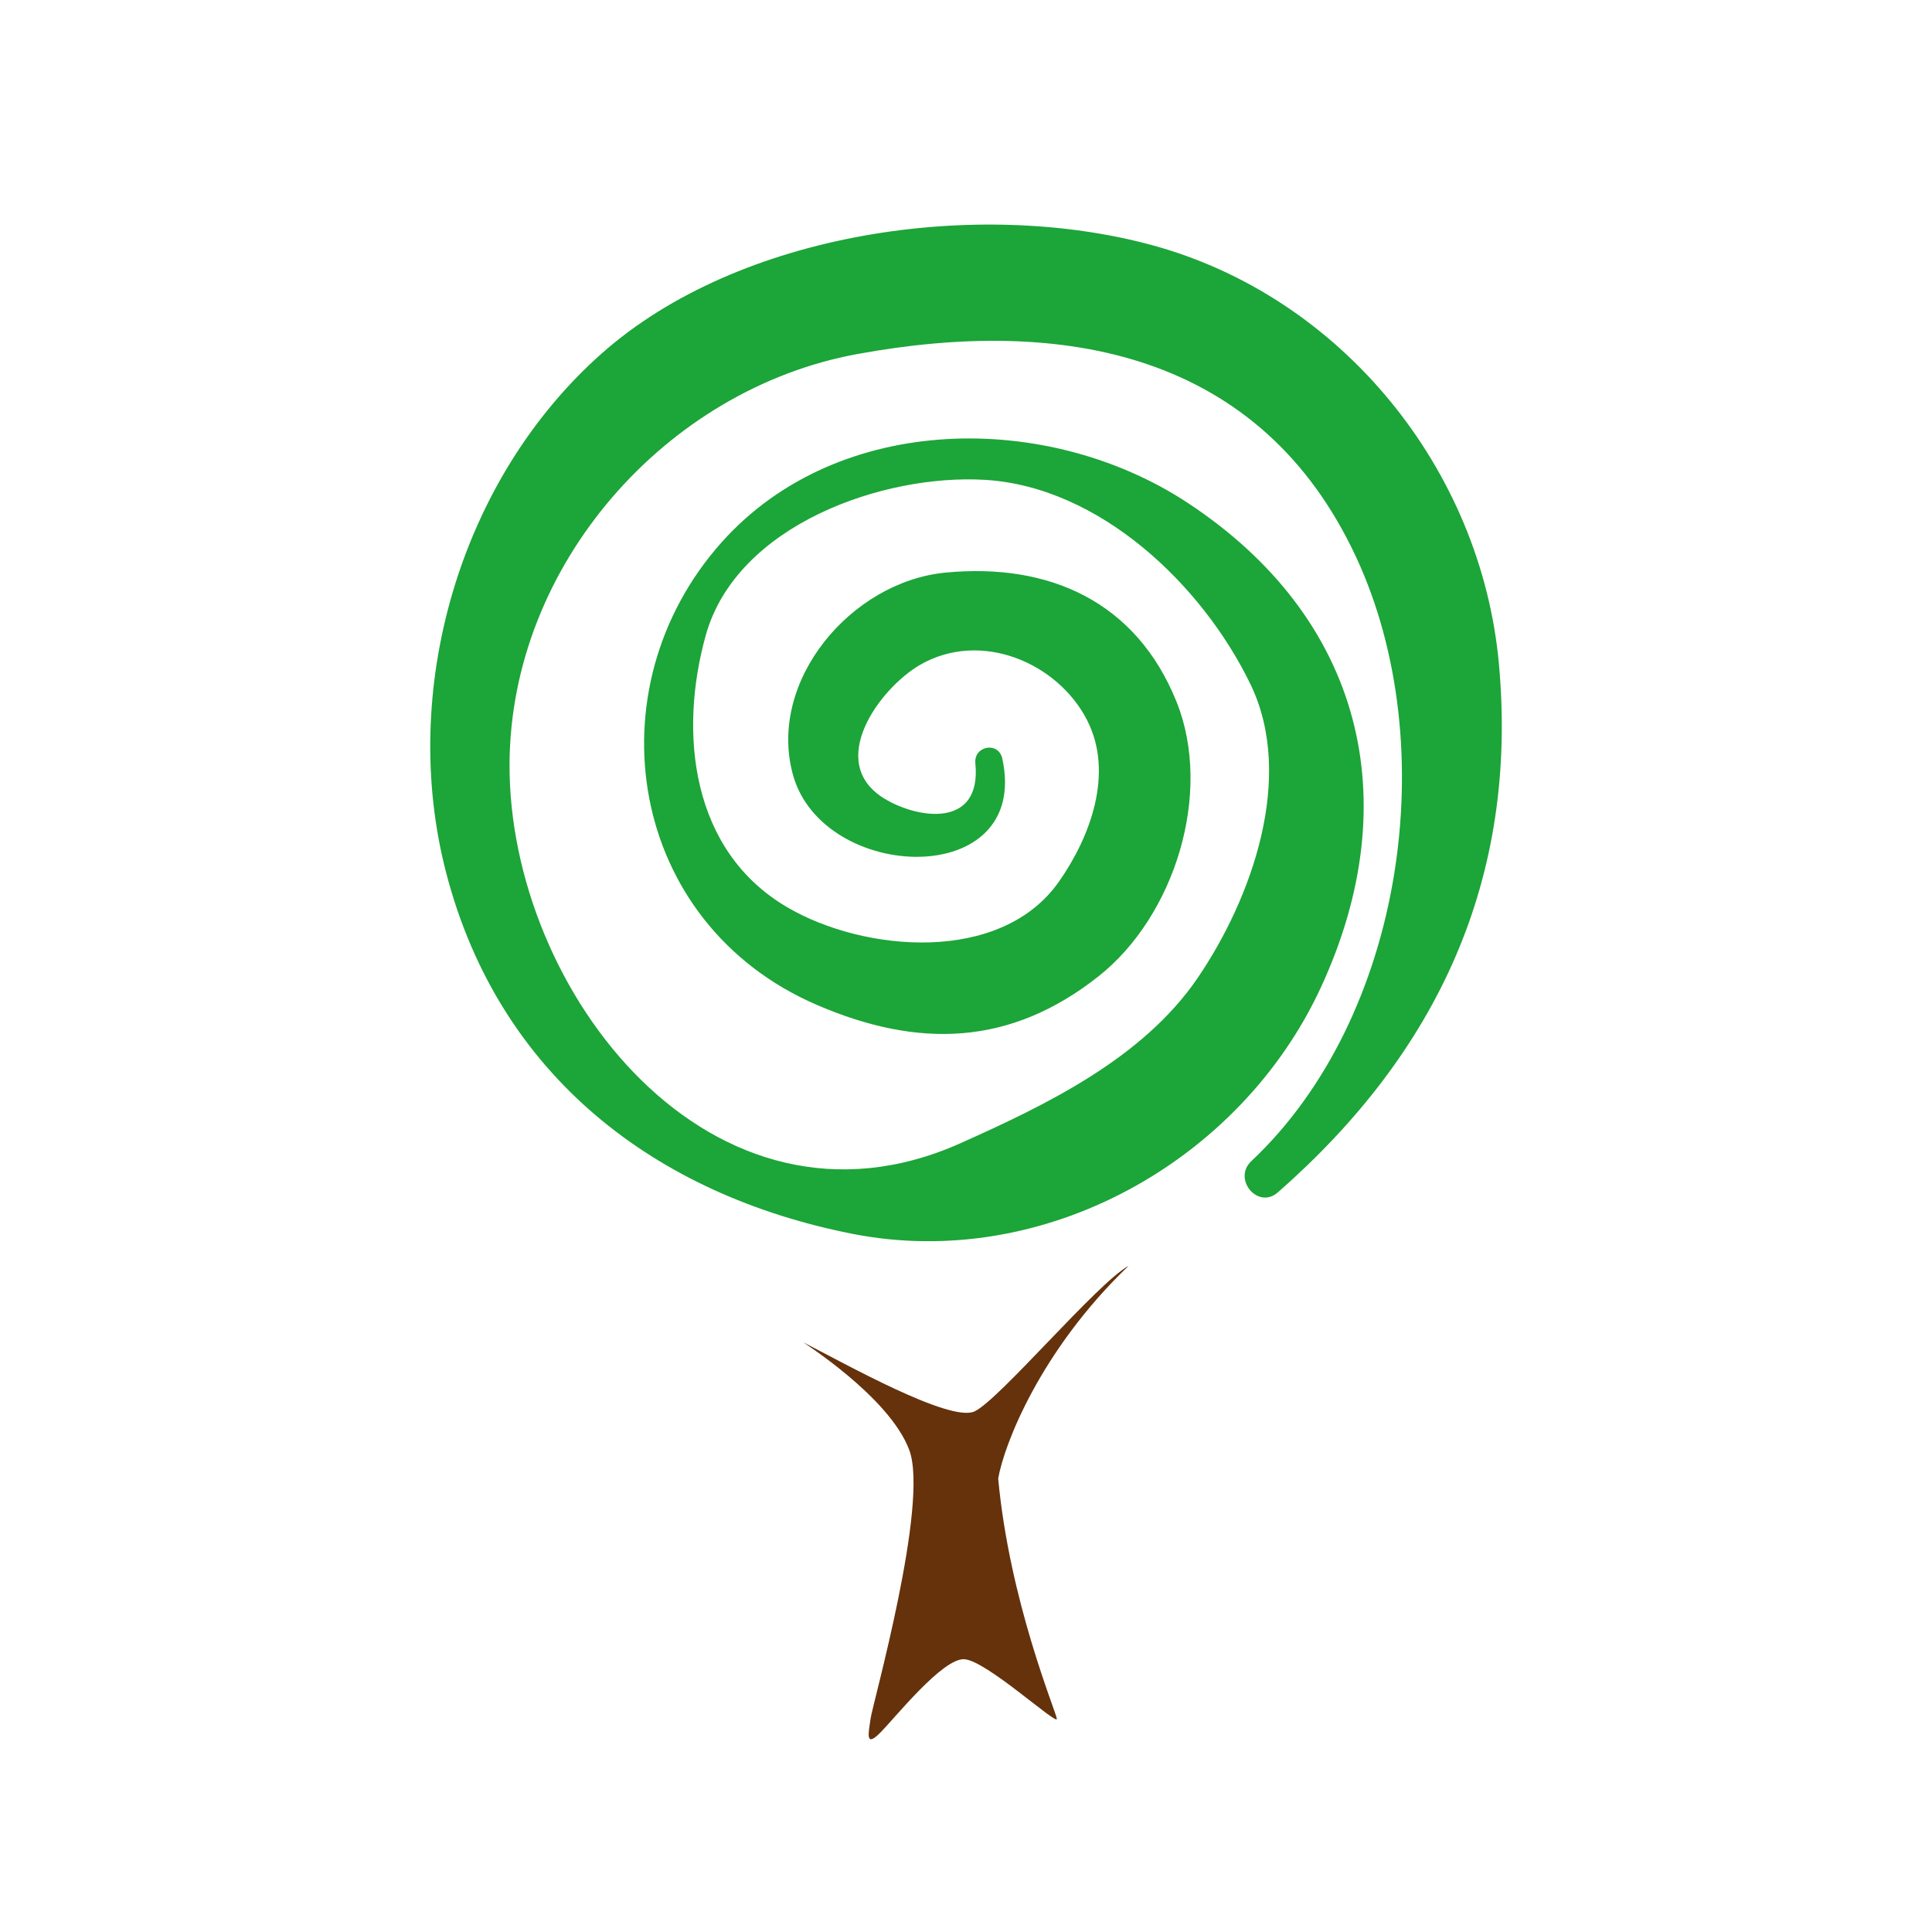
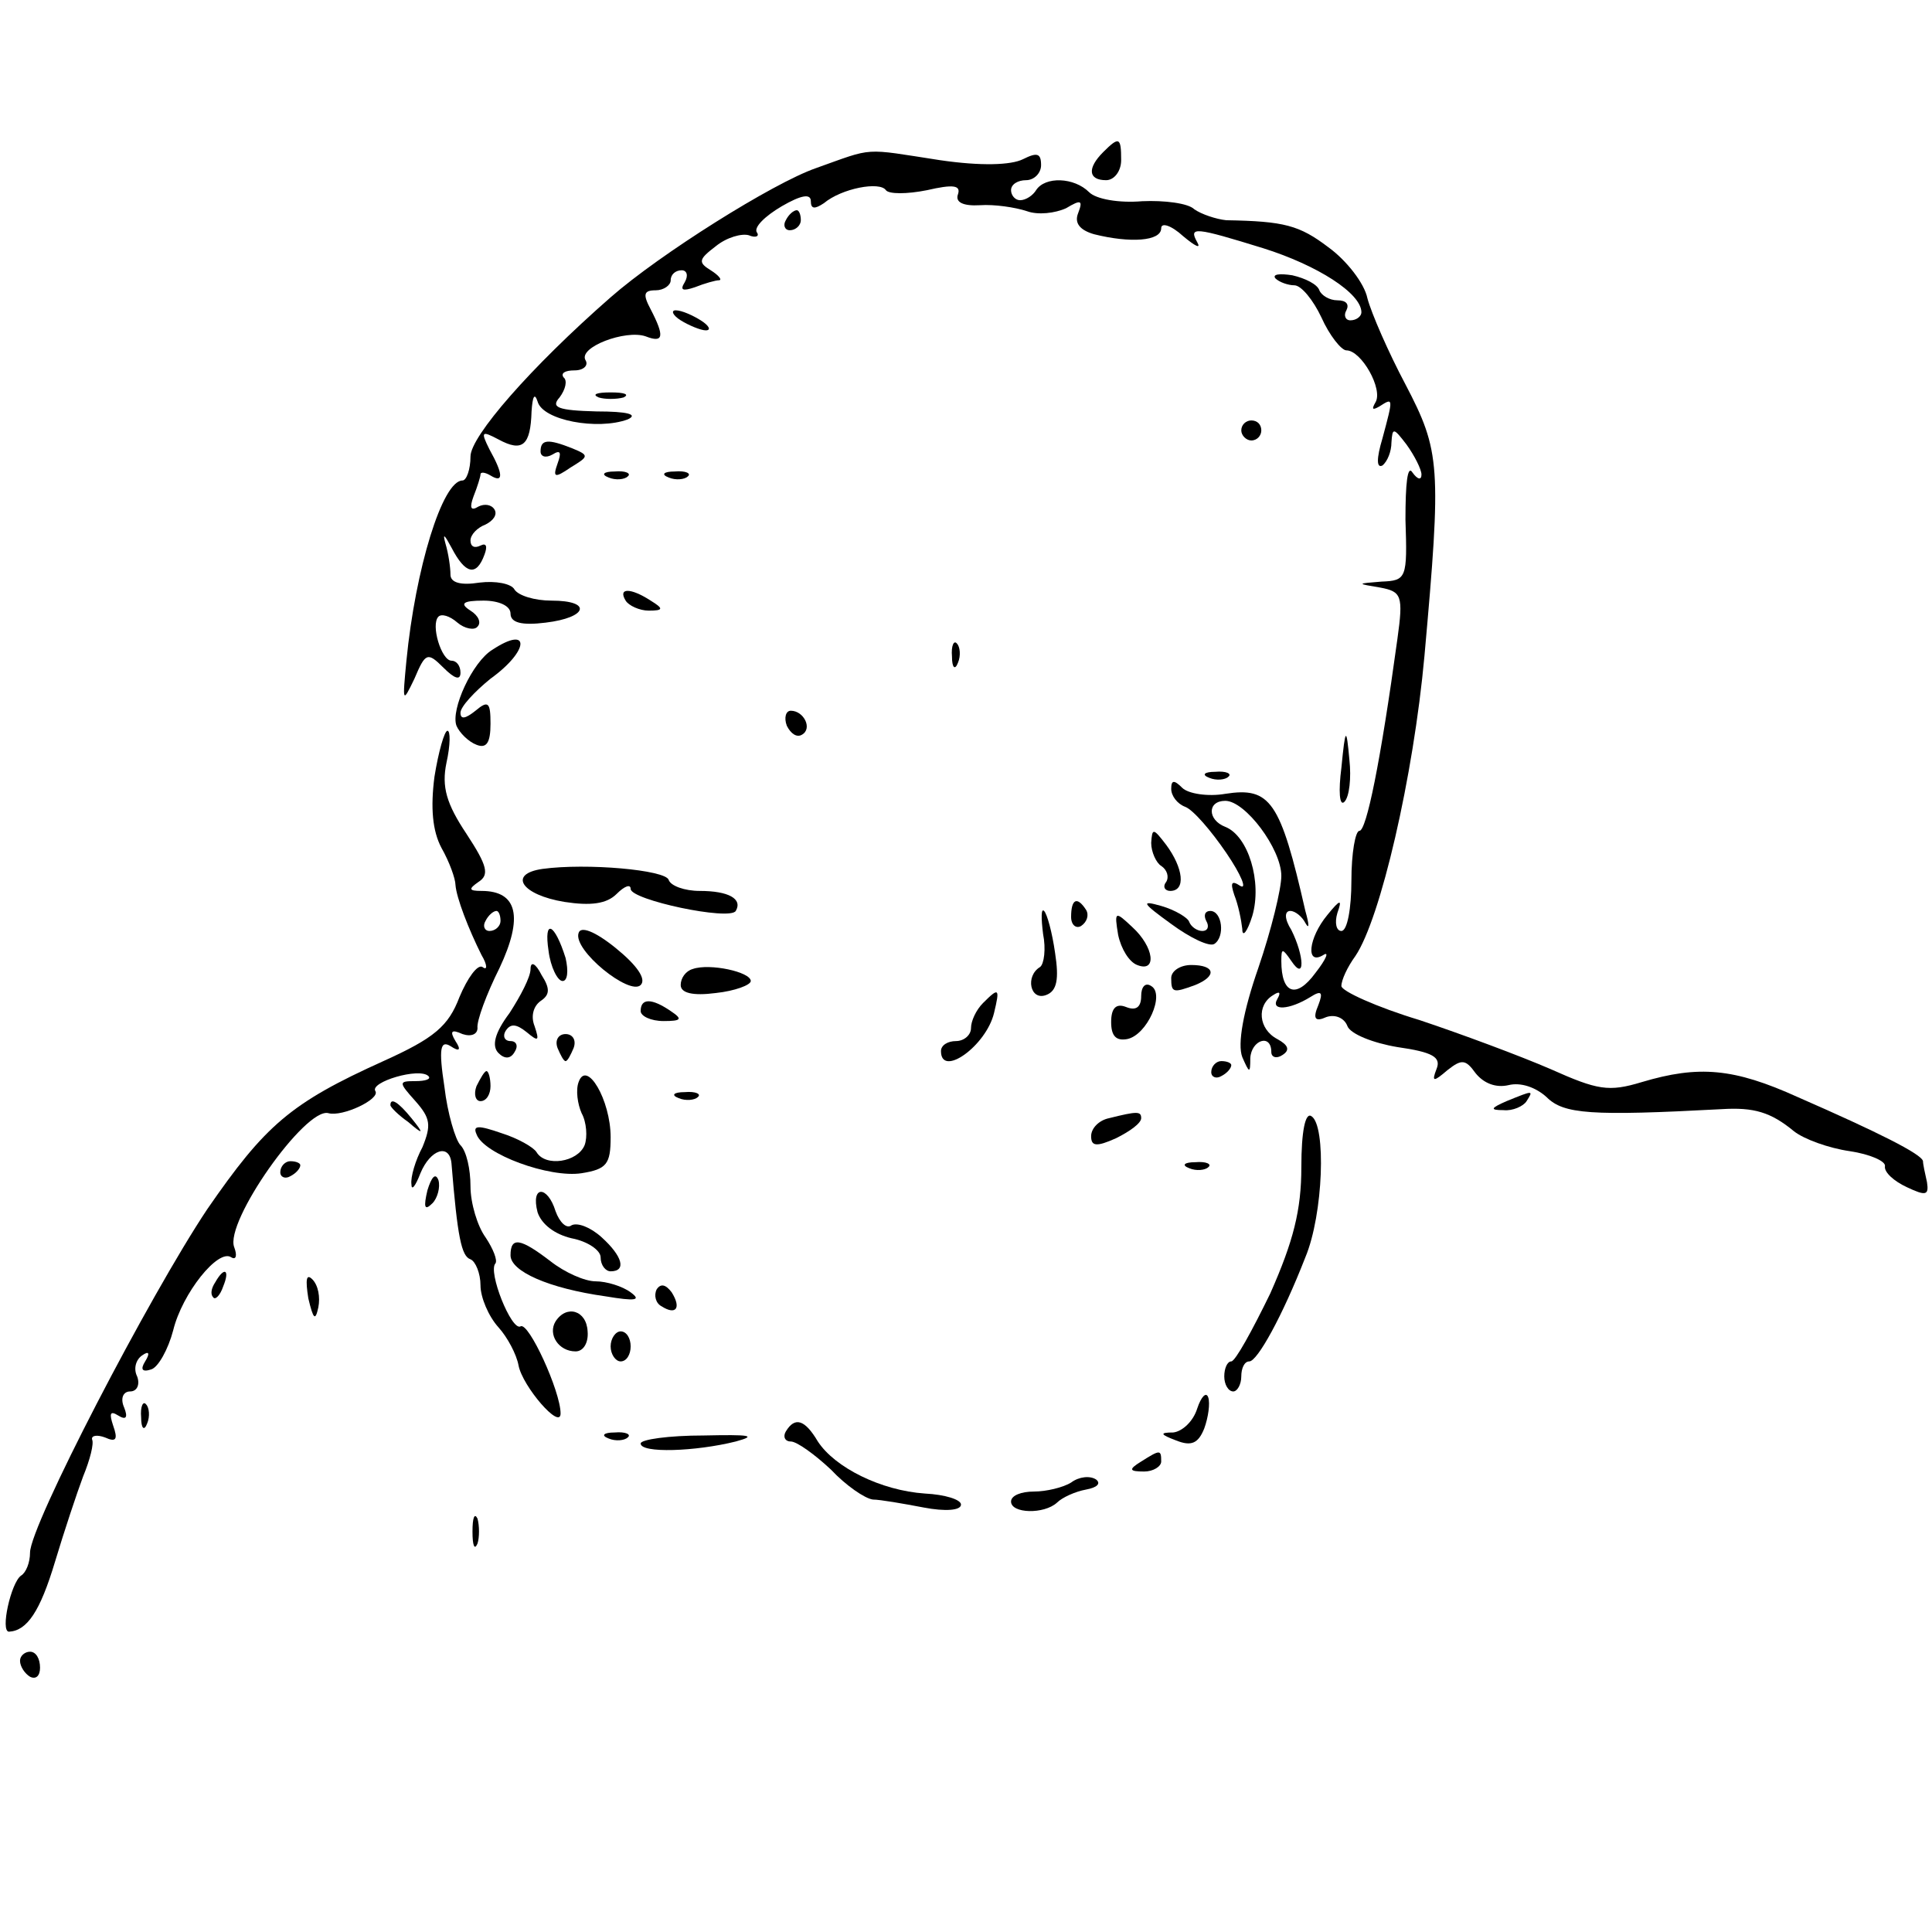
- <svg xmlns="http://www.w3.org/2000/svg" width="800px" height="800px" viewBox="0 0 1024 1024" class="icon" version="1.1">
-   <path d="M794.504 352.328c-9.321-103.973-83.742-195.212-183.904-222.397-92.413-25.126-218.893-7.153-291.761 57.478-75.487 66.961-107.532 178.774-82.315 275.378 28.053 107.586 110.964 170.555 215.172 191.148 101.21 19.996 205.544-38.114 248.319-130.418 46.297-99.909 21.604-196.404-70.646-257.079-73.681-48.464-184.807-48.32-246.729 20.809-69.617 77.745-50.054 202.257 50.56 245.483 53.504 22.977 102.221 21.766 149.042-15.264 40.426-31.972 60.747-97.236 41.329-145.555-21.315-52.908-67.323-73.753-122.543-68.406-49.873 4.823-94.4 57.406-80.762 107.08 15.806 57.586 126.264 61.362 110.964-8.562-2.041-9.194-15.191-6.702-14.27 2.529 3.432 34.754-30.563 29.498-48.175 18.75-31.521-19.183-2.475-58.49 18.714-70.827 32.225-18.75 73.157-1.283 88.728 29.317 14.306 28.161 1.553 61.958-14.957 85.476-30.744 43.876-103.251 37.464-143.984 13.62-51.156-29.931-57.622-92.539-43.226-144.146 16.366-58.634 94.147-85.585 147.849-82.424 60.946 3.613 115.317 55.635 140.805 108.218 23.988 49.494 0.488 114.053-27.89 155.743-29.028 42.63-80.166 67.268-125.812 87.68-131.141 58.562-239.666-80.184-238.944-201.335 0.65-105.292 83.002-198.355 184.157-216.942 109.23-20.069 214.016-1.12 264.558 107.622 46.405 99.746 25.451 243.947-55.527 320.103-10.134 9.501 3.45 25.867 14.053 16.564C762.17 557.529 804.673 465.857 794.504 352.328z" fill="#1ca538" />
-   <path d="M425.828 711.502c-1.626-0.831 45.592 28.576 56.141 57.135 10.513 28.576-19.563 134.844-20.556 142.34-1.03 7.514-3.017 15.535 5.004 7.514 8.002-8.002 33.056-39.595 44.617-39.071 11.506 0.47 49.62 35.567 49.115 31.557-0.524-4.01-25.054-62.138-31.087-127.311 2.999-17.558 22.055-67.666 69.147-112.77-16.546 9.014-68.659 71.17-81.701 77.185C503.519 754.096 447.396 722.503 425.828 711.502z" fill="#65320b" />
+ <svg xmlns="http://www.w3.org/2000/svg" version="1.0" width="193pt" height="193pt" viewBox="0 0 193 193" preserveAspectRatio="xMidYMid meet">
+   <g transform="translate(0,193) scale(0.1,-0.1)" fill="#000000" stroke="none">
+     <path d="M1102 1778 c-16 -16 -15 -28 3 -28 8 0 15 9 15 20 0 23 -2 24 -18 8z" />
+     <path d="M815 1762 c-43 -15 -156 -86 -205 -129 -80 -70 -140 -139 -140 -159 0 -13 -4 -24 -8 -24 -20 0 -47 -88 -56 -180 -4 -42 -4 -43 8 -18 11 26 13 27 29 11 11 -11 17 -13 17 -5 0 7 -4 12 -9 12 -10 0 -21 36 -13 44 3 3 11 1 19 -6 7 -6 17 -8 20 -4 4 4 1 11 -7 16 -11 7 -8 10 13 10 15 0 27 -5 27 -13 0 -9 11 -12 35 -9 42 5 47 22 6 22 -17 0 -33 5 -37 11 -3 6 -19 9 -35 7 -19 -3 -29 0 -29 8 0 7 -2 21 -5 31 -3 11 -1 9 6 -4 14 -27 25 -29 33 -7 3 8 2 12 -4 9 -6 -3 -10 -1 -10 5 0 6 7 13 15 16 8 4 12 10 9 15 -3 5 -10 6 -16 3 -8 -5 -9 -1 -5 10 4 10 7 20 7 22 0 3 5 2 10 -1 13 -8 13 1 -1 26 -9 18 -8 19 9 10 24 -13 32 -6 33 28 1 15 3 19 6 10 5 -19 60 -29 90 -18 11 5 0 8 -31 8 -39 1 -46 4 -37 14 6 8 8 17 4 20 -3 4 1 7 11 7 9 0 14 5 11 10 -8 13 40 31 60 24 18 -7 19 0 5 27 -8 15 -7 19 5 19 8 0 15 5 15 10 0 6 5 10 11 10 5 0 7 -5 3 -12 -5 -8 -2 -9 10 -5 10 4 21 7 24 7 4 0 0 5 -8 10 -13 8 -12 11 5 24 11 9 26 13 33 11 7 -3 11 -1 8 3 -3 5 8 16 25 26 19 11 29 13 29 5 0 -8 4 -8 13 -2 18 15 56 22 62 13 3 -4 21 -4 41 0 26 6 34 5 31 -4 -3 -8 5 -12 22 -11 14 1 35 -2 47 -6 11 -4 28 -2 39 3 15 9 17 8 12 -5 -4 -10 2 -17 16 -21 36 -9 67 -7 67 6 0 6 10 3 22 -8 12 -10 18 -13 14 -6 -9 16 -2 15 66 -6 54 -17 98 -45 98 -64 0 -4 -5 -8 -11 -8 -5 0 -7 5 -4 10 3 6 0 10 -9 10 -8 0 -16 5 -18 10 -2 6 -14 12 -27 15 -13 2 -20 1 -17 -3 4 -4 13 -7 19 -7 7 0 19 -15 27 -32 8 -18 20 -33 25 -33 15 0 37 -39 29 -52 -4 -7 -3 -8 4 -4 14 9 14 9 3 -32 -6 -20 -6 -30 0 -27 5 4 9 14 9 23 1 15 2 15 15 -2 8 -11 15 -25 15 -30 0 -6 -4 -5 -9 2 -5 8 -7 -11 -7 -47 2 -59 1 -61 -24 -62 -25 -2 -25 -2 -1 -6 21 -4 23 -8 17 -51 -17 -124 -31 -192 -38 -192 -4 0 -8 -22 -8 -50 0 -27 -4 -50 -10 -50 -5 0 -7 8 -4 18 5 14 3 14 -10 -2 -19 -23 -22 -51 -4 -40 6 4 3 -4 -8 -18 -19 -26 -34 -21 -34 12 0 13 1 13 10 0 14 -21 13 5 0 31 -7 11 -7 19 -1 19 5 0 12 -6 15 -12 4 -7 4 -2 0 12 -25 110 -35 124 -80 117 -17 -3 -37 0 -43 6 -8 8 -11 8 -11 -1 0 -7 6 -15 14 -18 8 -3 26 -24 41 -46 15 -22 21 -37 14 -33 -9 6 -10 3 -6 -9 4 -10 7 -25 8 -34 0 -9 5 -3 10 13 10 34 -4 80 -27 89 -18 7 -18 26 0 26 20 0 56 -48 56 -75 0 -13 -10 -54 -23 -92 -15 -43 -21 -76 -16 -89 7 -16 8 -17 8 -1 1 18 21 25 21 6 0 -5 5 -7 11 -3 8 5 6 10 -5 16 -19 10 -21 34 -4 44 6 4 8 3 4 -4 -7 -12 12 -11 33 2 11 7 13 5 8 -8 -6 -14 -3 -17 8 -12 9 3 18 -1 21 -9 3 -8 26 -17 50 -21 35 -5 44 -10 39 -22 -5 -13 -3 -13 11 -1 14 11 18 11 28 -3 8 -10 20 -15 33 -12 12 3 27 -2 38 -12 17 -17 44 -19 175 -12 32 2 49 -3 72 -22 10 -8 35 -17 56 -20 20 -3 36 -10 35 -15 -1 -6 9 -15 22 -21 19 -9 22 -8 20 5 -2 9 -4 18 -4 21 -1 7 -45 29 -125 64 -64 29 -99 32 -156 15 -33 -10 -44 -8 -91 13 -30 13 -89 35 -131 49 -43 13 -78 29 -78 34 0 6 6 19 14 30 25 37 58 179 69 300 17 190 16 204 -19 271 -17 32 -34 71 -38 86 -3 15 -21 38 -39 51 -29 22 -44 26 -102 27 -10 1 -25 6 -32 11 -6 6 -30 9 -52 8 -23 -2 -46 2 -53 9 -15 15 -44 16 -53 2 -3 -5 -10 -10 -16 -10 -5 0 -9 5 -9 10 0 6 7 10 15 10 8 0 15 7 15 15 0 12 -4 13 -18 6 -12 -6 -42 -7 -83 -1 -78 12 -65 13 -124 -8z" />
+     <path d="M785 1710 c-3 -5 -1 -10 4 -10 6 0 11 5 11 10 0 6 -2 10 -4 10 -3 0 -8 -4 -11 -10z" />
+     <path d="M680 1610 c8 -5 20 -10 25 -10 6 0 3 5 -5 10 -8 5 -19 10 -25 10 -5 0 -3 -5 5 -10z" />
+     <path d="M598 1533 c6 -2 18 -2 25 0 6 3 1 5 -13 5 -14 0 -19 -2 -12 -5z" />
+     <path d="M1240 1500 c0 -5 5 -10 10 -10 6 0 10 5 10 10 0 6 -4 10 -10 10 -5 0 -10 -4 -10 -10z" />
+     <path d="M540 1479 c0 -5 5 -7 12 -3 8 5 9 2 5 -9 -5 -14 -3 -15 13 -4 18 11 19 12 2 19 -25 10 -32 9 -32 -3z" />
+     <path d="M608 1453 c7 -3 16 -2 19 1 4 3 -2 6 -13 5 -11 0 -14 -3 -6 -6z" />
+     <path d="M668 1453 c7 -3 16 -2 19 1 4 3 -2 6 -13 5 -11 0 -14 -3 -6 -6z" />
+     <path d="M625 1330 c3 -5 14 -10 23 -10 15 0 15 2 2 10 -20 13 -33 13 -25 0z" />
+     <path d="M492 1281 c-20 -12 -42 -60 -36 -76 3 -7 12 -16 20 -19 10 -4 14 2 14 21 0 21 -2 24 -15 13 -10 -8 -15 -9 -15 -2 0 6 14 21 30 34 39 28 40 54 2 29z" />
+     <path d="M951 1274 c0 -11 3 -14 6 -6 3 7 2 16 -1 19 -3 4 -6 -2 -5 -13z" />
+     <path d="M786 1205 c4 -8 10 -12 15 -9 11 6 2 24 -11 24 -5 0 -7 -7 -4 -15z" />
+     <path d="M434 1154 c-4 -31 -2 -54 7 -71 8 -14 14 -31 14 -37 1 -13 13 -44 26 -70 6 -10 6 -16 1 -12 -5 3 -15 -11 -23 -30 -11 -29 -25 -41 -76 -64 -93 -42 -118 -64 -176 -148 -58 -87 -177 -316 -177 -343 0 -10 -4 -20 -9 -23 -10 -7 -21 -56 -12 -56 18 1 31 20 46 70 9 30 22 69 28 85 7 17 11 33 9 37 -1 4 5 5 13 2 11 -5 13 -2 8 12 -4 12 -3 15 5 10 8 -5 10 -2 6 8 -4 9 -1 16 6 16 7 0 10 7 7 15 -4 8 -1 17 5 21 7 5 8 2 3 -6 -5 -8 -3 -11 6 -8 7 2 17 20 22 39 9 37 45 82 58 73 5 -3 6 2 3 10 -10 25 71 140 94 134 14 -4 52 14 47 22 -6 9 44 24 53 15 3 -3 -3 -5 -13 -5 -17 0 -17 -1 0 -20 15 -17 16 -24 7 -46 -7 -13 -12 -30 -11 -37 0 -7 4 -2 9 11 10 24 29 30 31 10 6 -74 10 -93 19 -96 5 -2 10 -14 10 -26 0 -12 8 -31 18 -42 9 -10 18 -27 20 -38 4 -21 42 -65 42 -48 0 22 -32 92 -40 87 -9 -5 -33 55 -25 63 2 3 -2 14 -10 26 -8 11 -15 34 -15 51 0 17 -4 35 -10 41 -5 5 -13 32 -16 58 -6 39 -4 47 6 41 9 -6 11 -4 5 5 -6 10 -4 12 7 7 9 -3 15 0 15 6 -1 7 9 34 22 60 24 51 18 77 -18 77 -13 0 -13 2 -3 9 11 7 9 16 -12 48 -20 30 -25 47 -20 71 4 18 4 32 1 32 -3 0 -9 -21 -13 -46z m66 -144 c0 -5 -5 -10 -11 -10 -5 0 -7 5 -4 10 3 6 8 10 11 10 2 0 4 -4 4 -10z" />
+     <path d="M1340 1163 c-3 -23 -2 -39 3 -34 5 5 7 24 5 42 -3 33 -4 33 -8 -8z" />
+     <path d="M1208 1153 c7 -3 16 -2 19 1 4 3 -2 6 -13 5 -11 0 -14 -3 -6 -6z" />
+     <path d="M1150 1088 c0 -9 5 -20 10 -23 6 -4 8 -11 5 -16 -4 -5 -1 -9 4 -9 16 0 13 23 -4 46 -13 17 -14 17 -15 2z" />
+     <path d="M542 1062 c-35 -5 -21 -26 22 -33 26 -4 42 -2 52 8 8 8 14 10 14 5 0 -11 99 -32 105 -22 7 12 -7 20 -36 20 -15 0 -29 5 -31 11 -3 10 -82 17 -126 11z" />
+     <path d="M1070 1014 c0 -8 5 -12 10 -9 6 4 8 11 5 16 -9 14 -15 11 -15 -7z" />
+     <path d="M1170 1007 c19 -14 38 -23 43 -20 11 7 8 33 -4 33 -5 0 -7 -4 -4 -10 3 -5 2 -10 -4 -10 -5 0 -11 4 -13 9 -1 4 -14 12 -28 16 -21 6 -19 3 10 -18z" />
+     <path d="M1042 997 c3 -15 1 -30 -3 -33 -15 -9 -10 -34 6 -28 11 4 13 16 9 42 -3 21 -8 39 -11 42 -3 3 -3 -7 -1 -23z" />
+     <path d="M1117 996 c3 -14 11 -27 19 -30 20 -8 17 18 -5 38 -17 16 -18 16 -14 -8z" />
+     <path d="M548 980 c2 -16 9 -30 14 -30 5 0 6 10 3 23 -11 35 -22 40 -17 7z" />
+     <path d="M578 998 c-6 -17 51 -63 62 -52 6 6 -4 20 -25 37 -21 17 -35 22 -37 15z" />
+     <path d="M530 962 c0 -8 -10 -27 -21 -44 -15 -20 -18 -33 -11 -40 6 -6 12 -6 16 1 4 6 2 11 -4 11 -6 0 -8 5 -5 10 5 8 11 7 21 -1 12 -10 13 -9 8 6 -4 10 -1 20 6 25 9 6 10 12 1 26 -6 12 -11 14 -11 6z" />
+     <path d="M692 962 c-7 -2 -12 -9 -12 -16 0 -8 12 -11 35 -8 19 2 35 8 35 12 0 9 -41 18 -58 12z" />
+     <path d="M1170 953 c0 -15 2 -15 24 -7 22 9 20 20 -4 20 -11 0 -20 -6 -20 -13z" />
+     <path d="M1140 935 c0 -11 -5 -15 -15 -11 -10 4 -15 -1 -15 -15 0 -14 5 -19 16 -17 20 4 38 45 24 53 -6 4 -10 -1 -10 -10z" />
+     <path d="M982 928 c-7 -7 -12 -18 -12 -25 0 -7 -7 -13 -15 -13 -8 0 -15 -4 -15 -10 0 -27 45 5 53 38 6 25 5 26 -11 10z" />
+     <path d="M640 920 c0 -5 10 -10 23 -10 18 0 19 2 7 10 -19 13 -30 13 -30 0z" />
+     <path d="M557 883 c3 -7 6 -13 8 -13 2 0 5 6 8 13 3 8 -1 14 -8 14 -7 0 -11 -6 -8 -14z" />
+     <path d="M1210 859 c0 -5 5 -7 10 -4 6 3 10 8 10 11 0 2 -4 4 -10 4 -5 0 -10 -5 -10 -11z" />
+     <path d="M476 845 c-3 -8 -1 -15 4 -15 6 0 10 7 10 15 0 8 -2 15 -4 15 -2 0 -6 -7 -10 -15z" />
+     <path d="M578 849 c-3 -8 -1 -22 3 -31 5 -9 6 -24 3 -32 -7 -17 -39 -22 -48 -7 -3 5 -19 14 -35 19 -23 8 -29 8 -25 -1 7 -20 73 -44 105 -39 25 4 29 9 29 36 0 37 -24 78 -32 55z" />
+     <path d="M678 833 c7 -3 16 -2 19 1 4 3 -2 6 -13 5 -11 0 -14 -3 -6 -6z" />
+     <path d="M1505 830 c-16 -7 -17 -9 -3 -9 9 -1 20 4 23 9 7 11 7 11 -20 0z" />
+     <path d="M390 826 c0 -2 8 -10 18 -17 15 -13 16 -12 3 4 -13 16 -21 21 -21 13z" />
+     <path d="M1108 813 c-10 -2 -18 -10 -18 -18 0 -10 5 -11 25 -2 14 7 25 15 25 20 0 7 -4 7 -32 0z" />
+     <path d="M1300 764 c0 -43 -8 -74 -31 -126 -18 -37 -35 -68 -39 -68 -4 0 -7 -7 -7 -15 0 -8 4 -15 9 -15 4 0 8 7 8 15 0 8 3 15 8 15 8 0 33 45 56 104 18 43 21 132 6 141 -6 4 -10 -15 -10 -51z" />
+     <path d="M280 759 c0 -5 5 -7 10 -4 6 3 10 8 10 11 0 2 -4 4 -10 4 -5 0 -10 -5 -10 -11z" />
+     <path d="M1188 763 c7 -3 16 -2 19 1 4 3 -2 6 -13 5 -11 0 -14 -3 -6 -6z" />
+     <path d="M427 741 c-4 -17 -3 -21 5 -13 5 5 8 16 6 23 -3 8 -7 3 -11 -10z" />
+     <path d="M537 719 c4 -12 17 -22 34 -26 16 -3 29 -12 29 -19 0 -8 5 -14 10 -14 16 0 12 15 -9 34 -11 10 -24 15 -30 12 -5 -4 -12 3 -16 14 -8 26 -25 26 -18 -1z" />
+     <path d="M510 676 c0 -16 38 -33 95 -41 30 -5 36 -4 25 4 -8 6 -24 11 -35 11 -11 0 -31 9 -45 20 -30 23 -40 25 -40 6z" />
+     <path d="M215 649 c-4 -6 -5 -12 -2 -15 2 -3 7 2 10 11 7 17 1 20 -8 4z" />
+     <path d="M308 633 c5 -21 7 -23 10 -9 2 10 0 22 -6 28 -6 6 -7 0 -4 -19z" />
+     <path d="M656 642 c-3 -6 -1 -14 5 -17 14 -9 20 -2 10 14 -6 8 -11 9 -15 3z" />
+     <path d="M555 610 c-8 -13 3 -30 20 -30 8 0 13 9 12 20 -1 21 -21 27 -32 10z" />
+     <path d="M610 585 c0 -8 5 -15 10 -15 6 0 10 7 10 15 0 8 -4 15 -10 15 -5 0 -10 -7 -10 -15z" />
+     <path d="M1196 523 c-4 -13 -15 -23 -24 -24 -14 0 -13 -2 3 -8 15 -6 22 -3 28 12 4 11 6 25 4 31 -2 6 -7 1 -11 -11z" />
+     <path d="M141 514 c0 -11 3 -14 6 -6 3 7 2 16 -1 19 -3 4 -6 -2 -5 -13z" />
+     <path d="M785 500 c-3 -5 -1 -10 5 -10 6 0 24 -13 40 -28 15 -16 34 -29 42 -30 7 0 30 -4 51 -8 21 -4 37 -3 37 3 0 5 -16 10 -36 11 -44 3 -90 26 -107 52 -13 22 -23 25 -32 10z" />
+     <path d="M608 493 c7 -3 16 -2 19 1 4 3 -2 6 -13 5 -11 0 -14 -3 -6 -6z" />
+     <path d="M640 488 c0 -10 55 -8 95 2 22 6 14 7 -32 6 -35 0 -63 -4 -63 -8z" />
+     <path d="M1140 470 c-13 -8 -12 -10 3 -10 9 0 17 5 17 10 0 12 -1 12 -20 0z" />
+     <path d="M1070 449 c-8 -5 -25 -9 -37 -9 -13 0 -23 -4 -23 -10 0 -12 33 -13 46 -1 5 5 18 11 29 13 11 2 15 6 10 10 -6 4 -17 3 -25 -3z" />
+     <path d="M472 400 c0 -14 2 -19 5 -12 2 6 2 18 0 25 -3 6 -5 1 -5 -13z" />
+     <path d="M20 271 c0 -6 5 -13 10 -16 6 -3 10 1 10 9 0 9 -4 16 -10 16 -5 0 -10 -4 -10 -9z" />
+   </g>
</svg>
